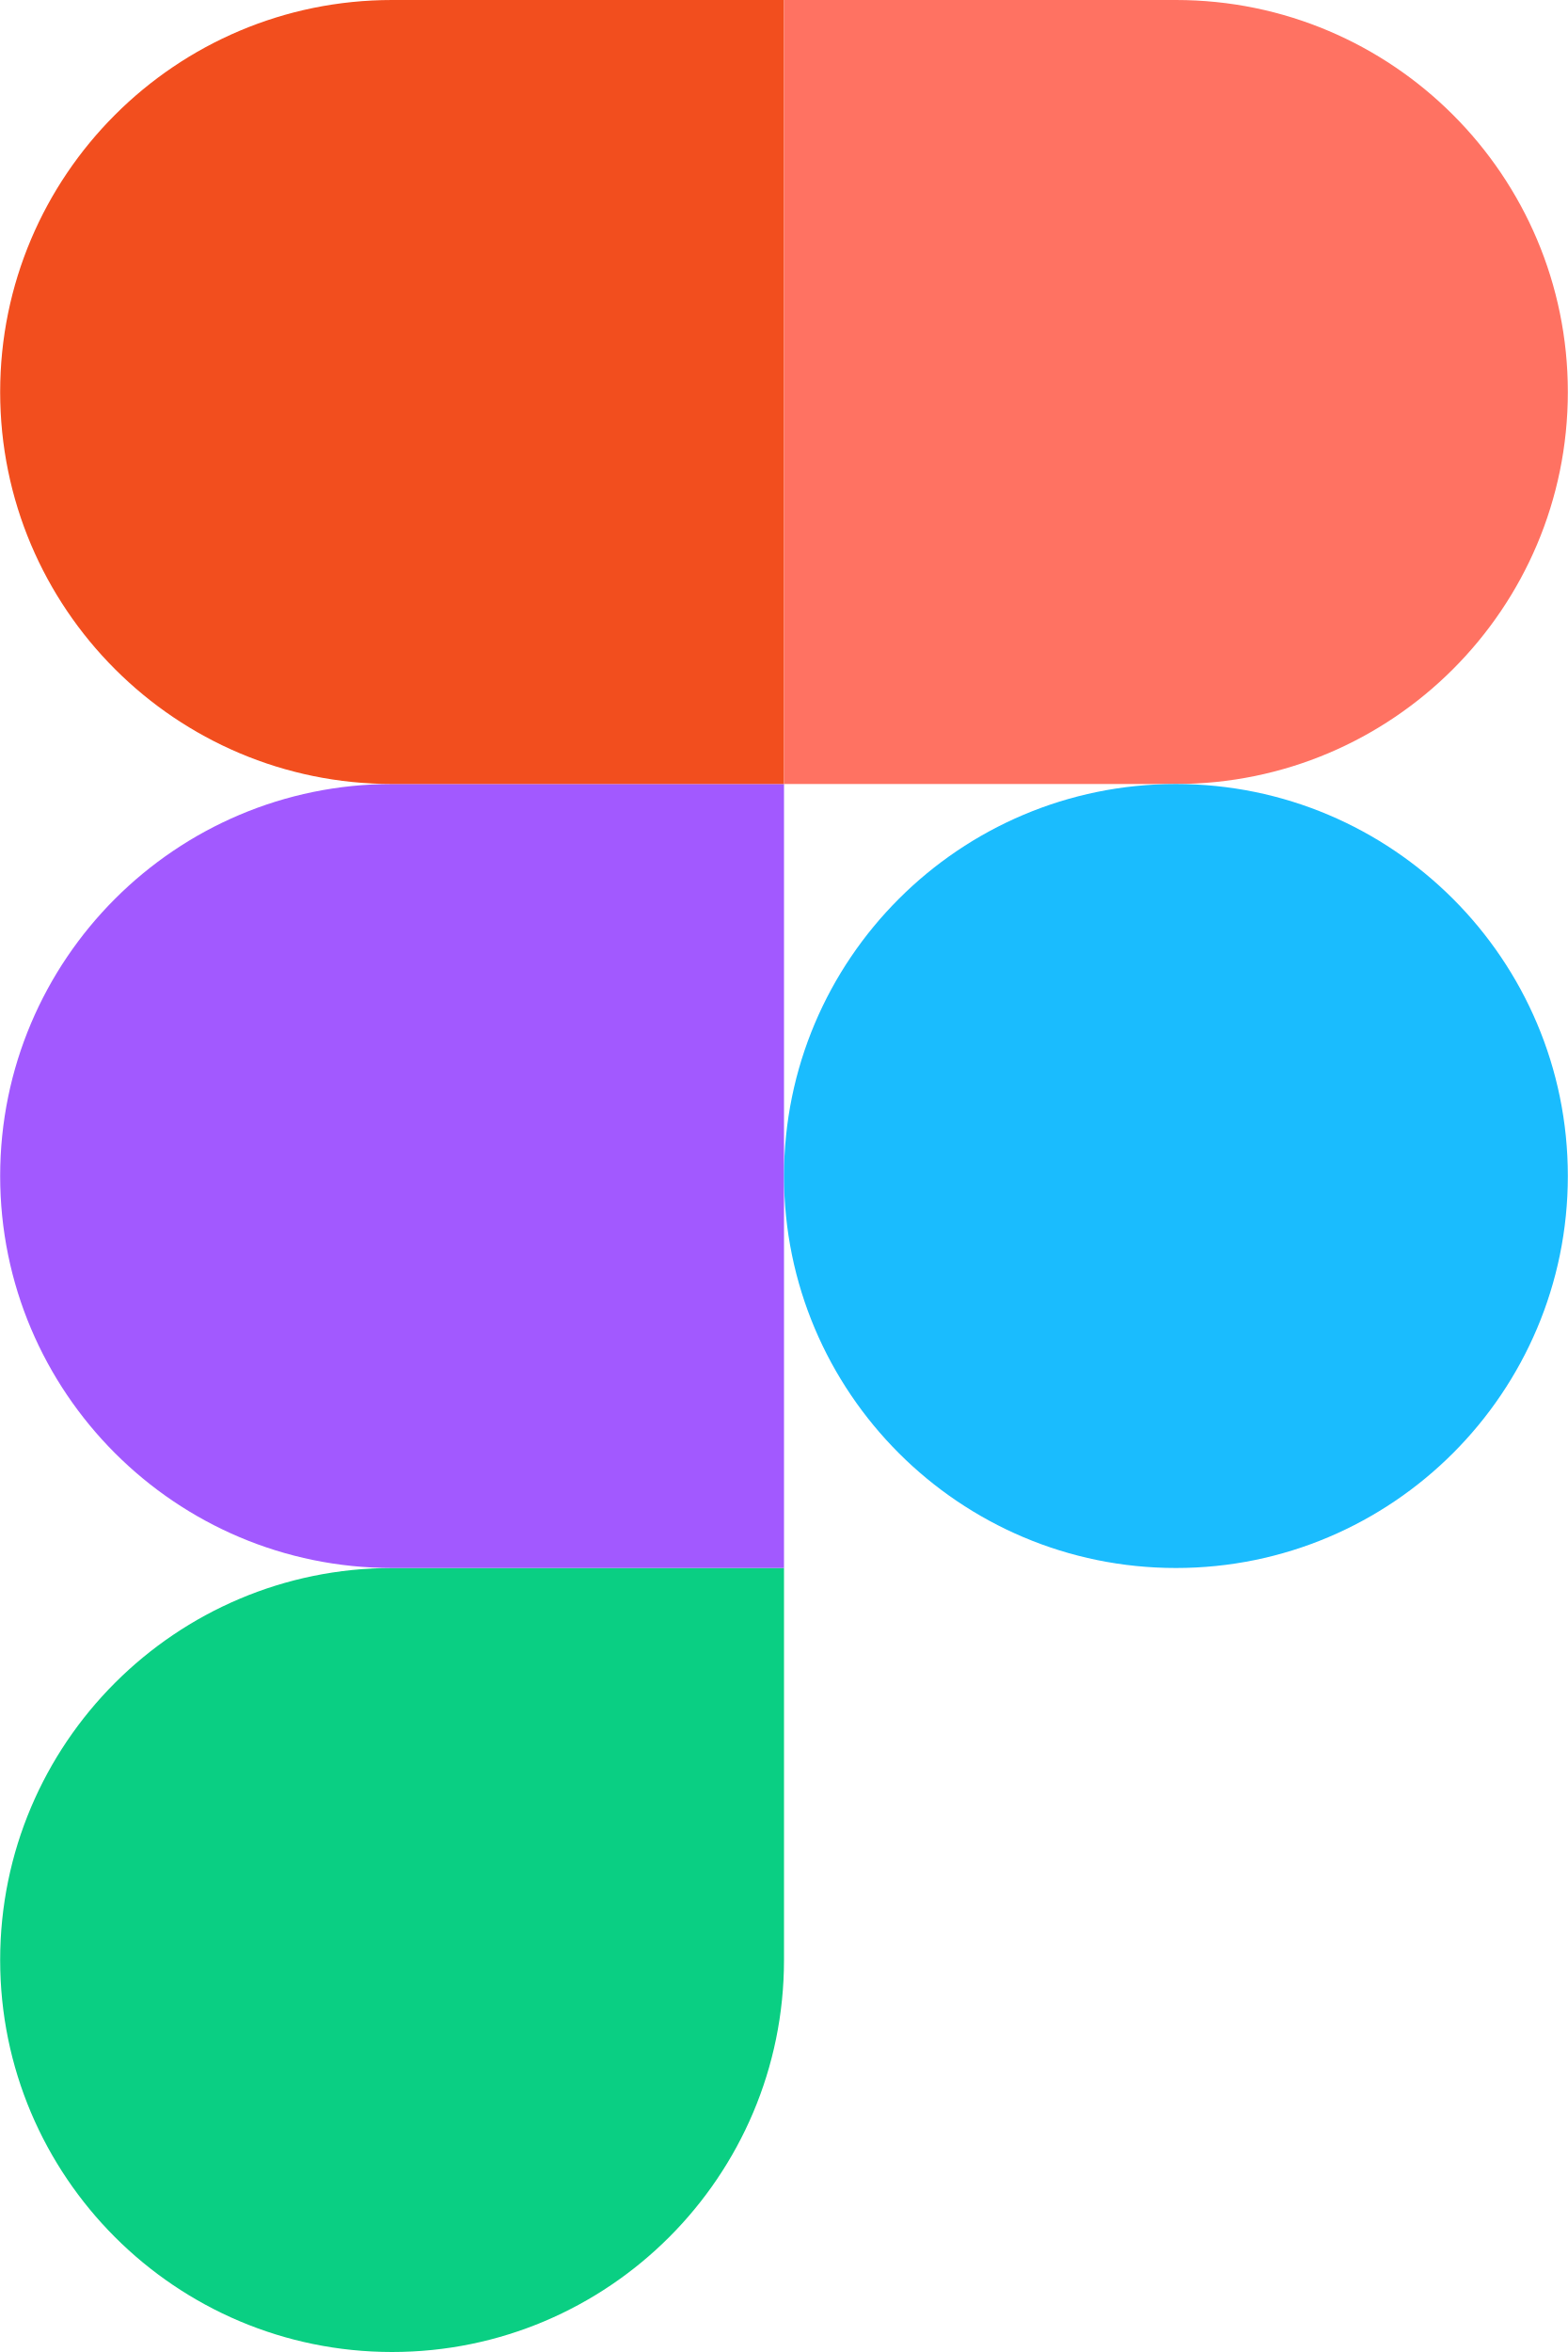
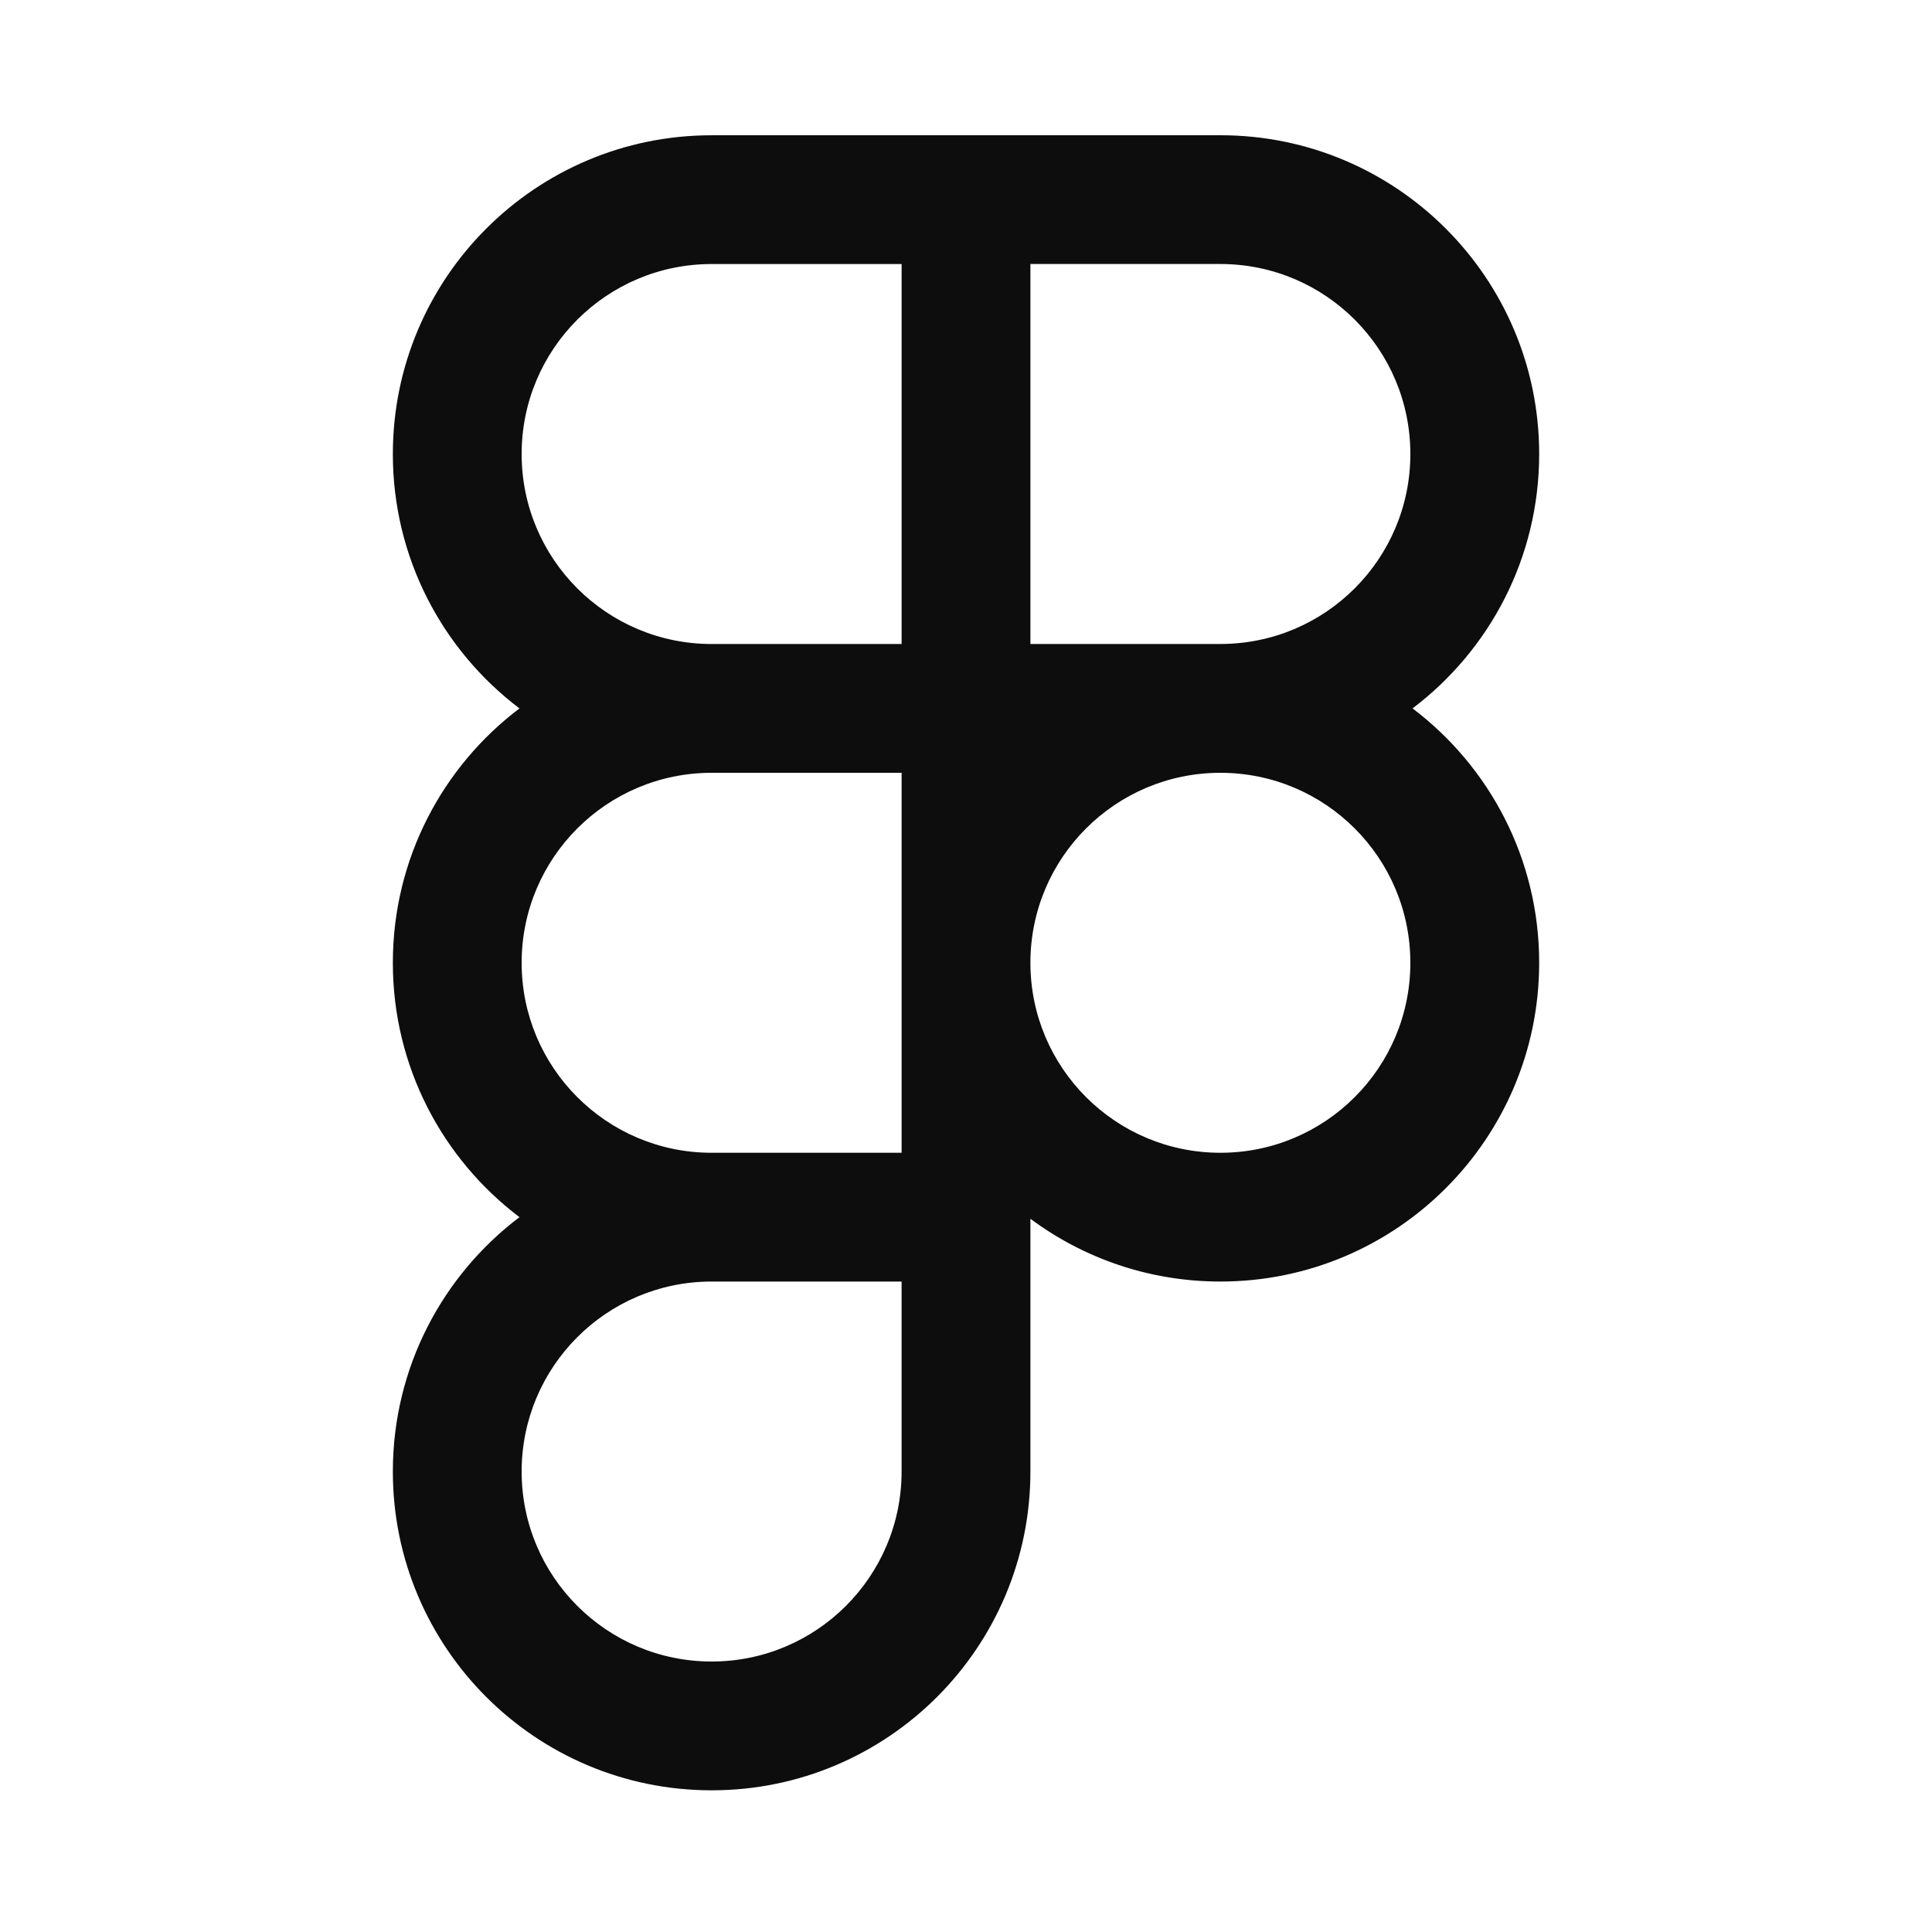
- <svg xmlns="http://www.w3.org/2000/svg" id="Layer_1" viewBox="0 0 200 300" width="1667" height="2500">
-   <style type="text/css">.st0{fill:#0acf83}.st1{fill:#a259ff}.st2{fill:#f24e1e}.st3{fill:#ff7262}.st4{fill:#1abcfe}</style>
-   <path id="path0_fill" class="st0" d="M50 300c27.6 0 50-22.4 50-50v-50H50c-27.6 0-50 22.4-50 50s22.4 50 50 50z" />
-   <path id="path1_fill" class="st1" d="M0 150c0-27.6 22.4-50 50-50h50v100H50c-27.6 0-50-22.4-50-50z" />
-   <path id="path1_fill_1_" class="st2" d="M0 50C0 22.4 22.4 0 50 0h50v100H50C22.4 100 0 77.6 0 50z" />
-   <path id="path2_fill" class="st3" d="M100 0h50c27.6 0 50 22.4 50 50s-22.4 50-50 50h-50V0z" />
-   <path id="path3_fill" class="st4" d="M200 150c0 27.6-22.4 50-50 50s-50-22.4-50-50 22.4-50 50-50 50 22.4 50 50z" />
+ <svg xmlns="http://www.w3.org/2000/svg" version="1.1" id="Layer_1" x="0px" y="0px" viewBox="0 0 800 800" style="enable-background:new 0 0 800 800;" xml:space="preserve">
+   <style type="text/css">
+ 	.st0{fill-rule:evenodd;clip-rule:evenodd;fill:#0D0D0D;}
+ </style>
+   <path class="st0" d="M373.34,109.33h-78.67c-43.45,0-78.67,35.22-78.67,78.67s35.22,78.67,78.67,78.67h78.67V109.33z M373.34,56  h53.33h78.67c72.9,0,132,59.1,132,132c0,43.02-20.58,81.24-52.43,105.33c31.86,24.1,52.43,62.31,52.43,105.33  c0,72.9-59.09,132-132,132c-29.48,0-56.7-9.66-78.67-25.99v25.99v78.67c0,72.9-59.1,132-132,132c-72.9,0-132-59.1-132-132  c0-43.02,20.58-81.24,52.43-105.33c-31.85-24.1-52.43-62.31-52.43-105.33c0-43.02,20.58-81.24,52.43-105.33  c-31.85-24.1-52.43-62.31-52.43-105.33c0-72.9,59.1-132,132-132H373.34z M426.67,109.33v157.33h78.67  c43.45,0,78.66-35.22,78.66-78.67s-35.22-78.67-78.66-78.67H426.67z M294.67,477.33h78.67v-78.46v-0.2v-0.2V320h-78.67  c-43.45,0-78.67,35.22-78.67,78.67c0,43.34,35.05,78.5,78.35,78.67L294.67,477.33z M216,609.33c0-43.34,35.05-78.5,78.35-78.67  l0.31,0h78.67v78.67c0,43.45-35.22,78.67-78.67,78.67S216,652.78,216,609.33z M426.67,398.51c0.08-43.37,35.27-78.51,78.67-78.51  c43.45,0,78.66,35.22,78.66,78.67s-35.22,78.67-78.66,78.67c-43.39,0-78.58-35.14-78.67-78.51V398.51z" />
</svg>
